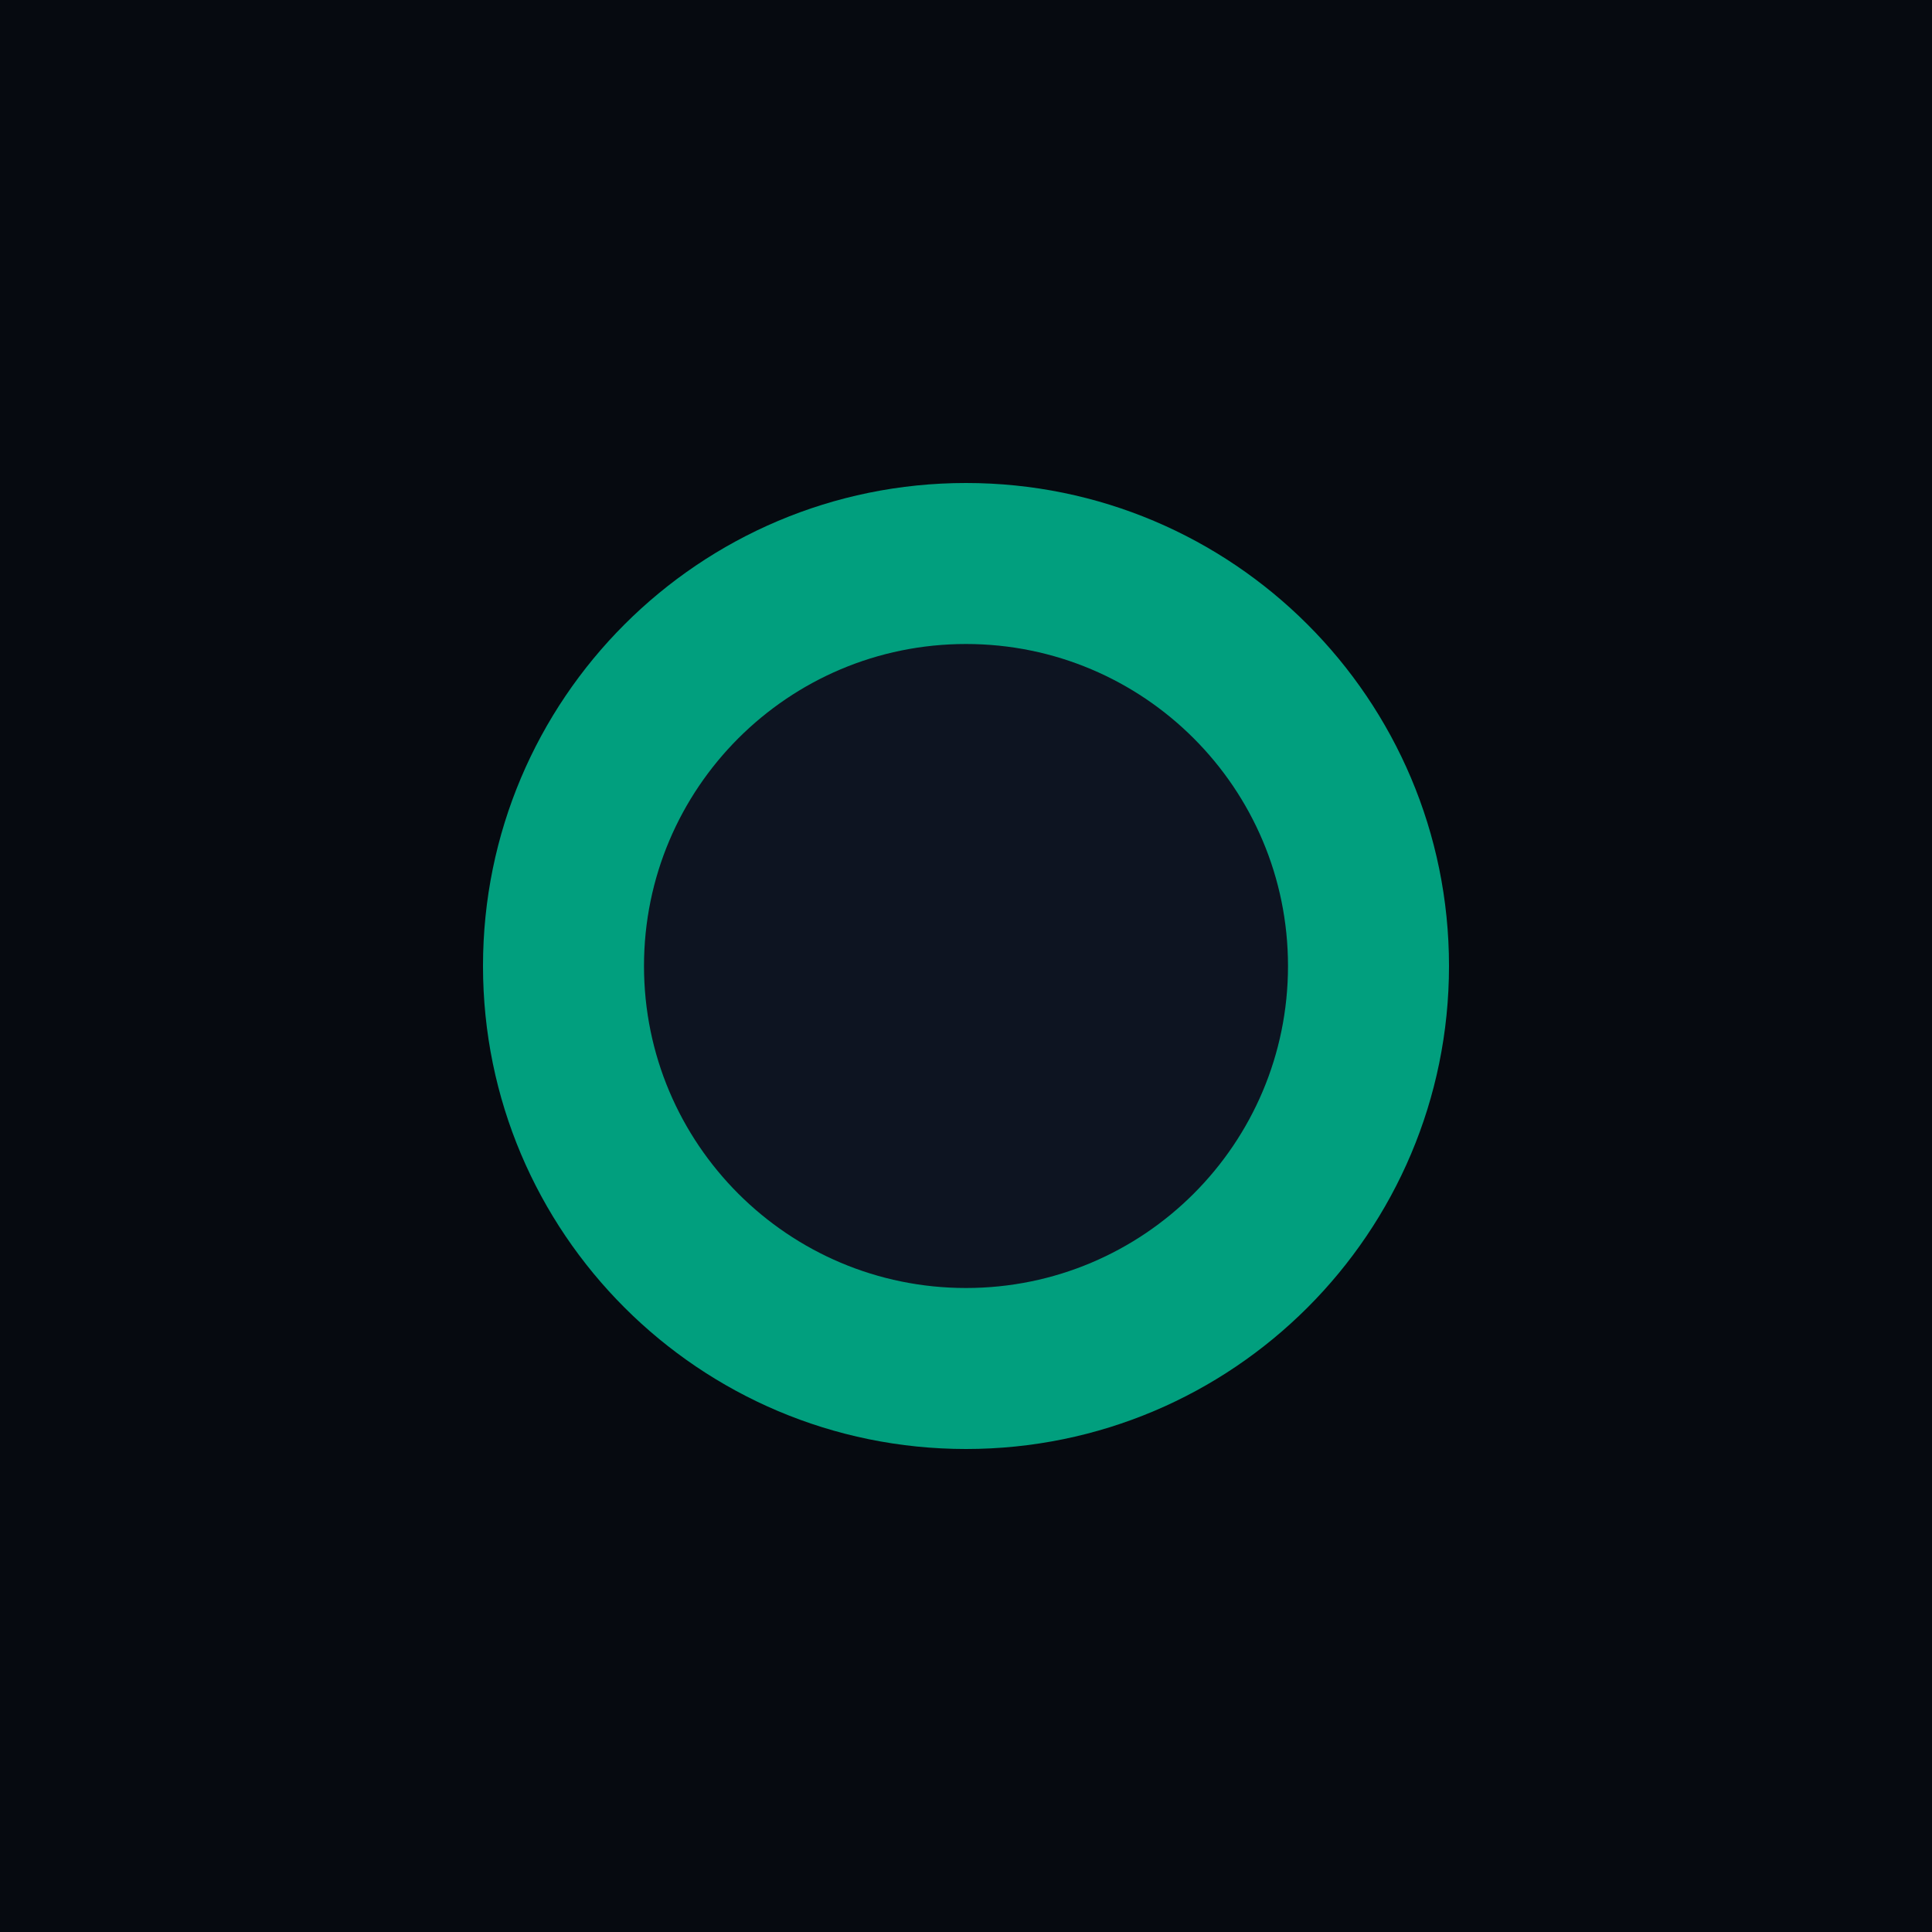
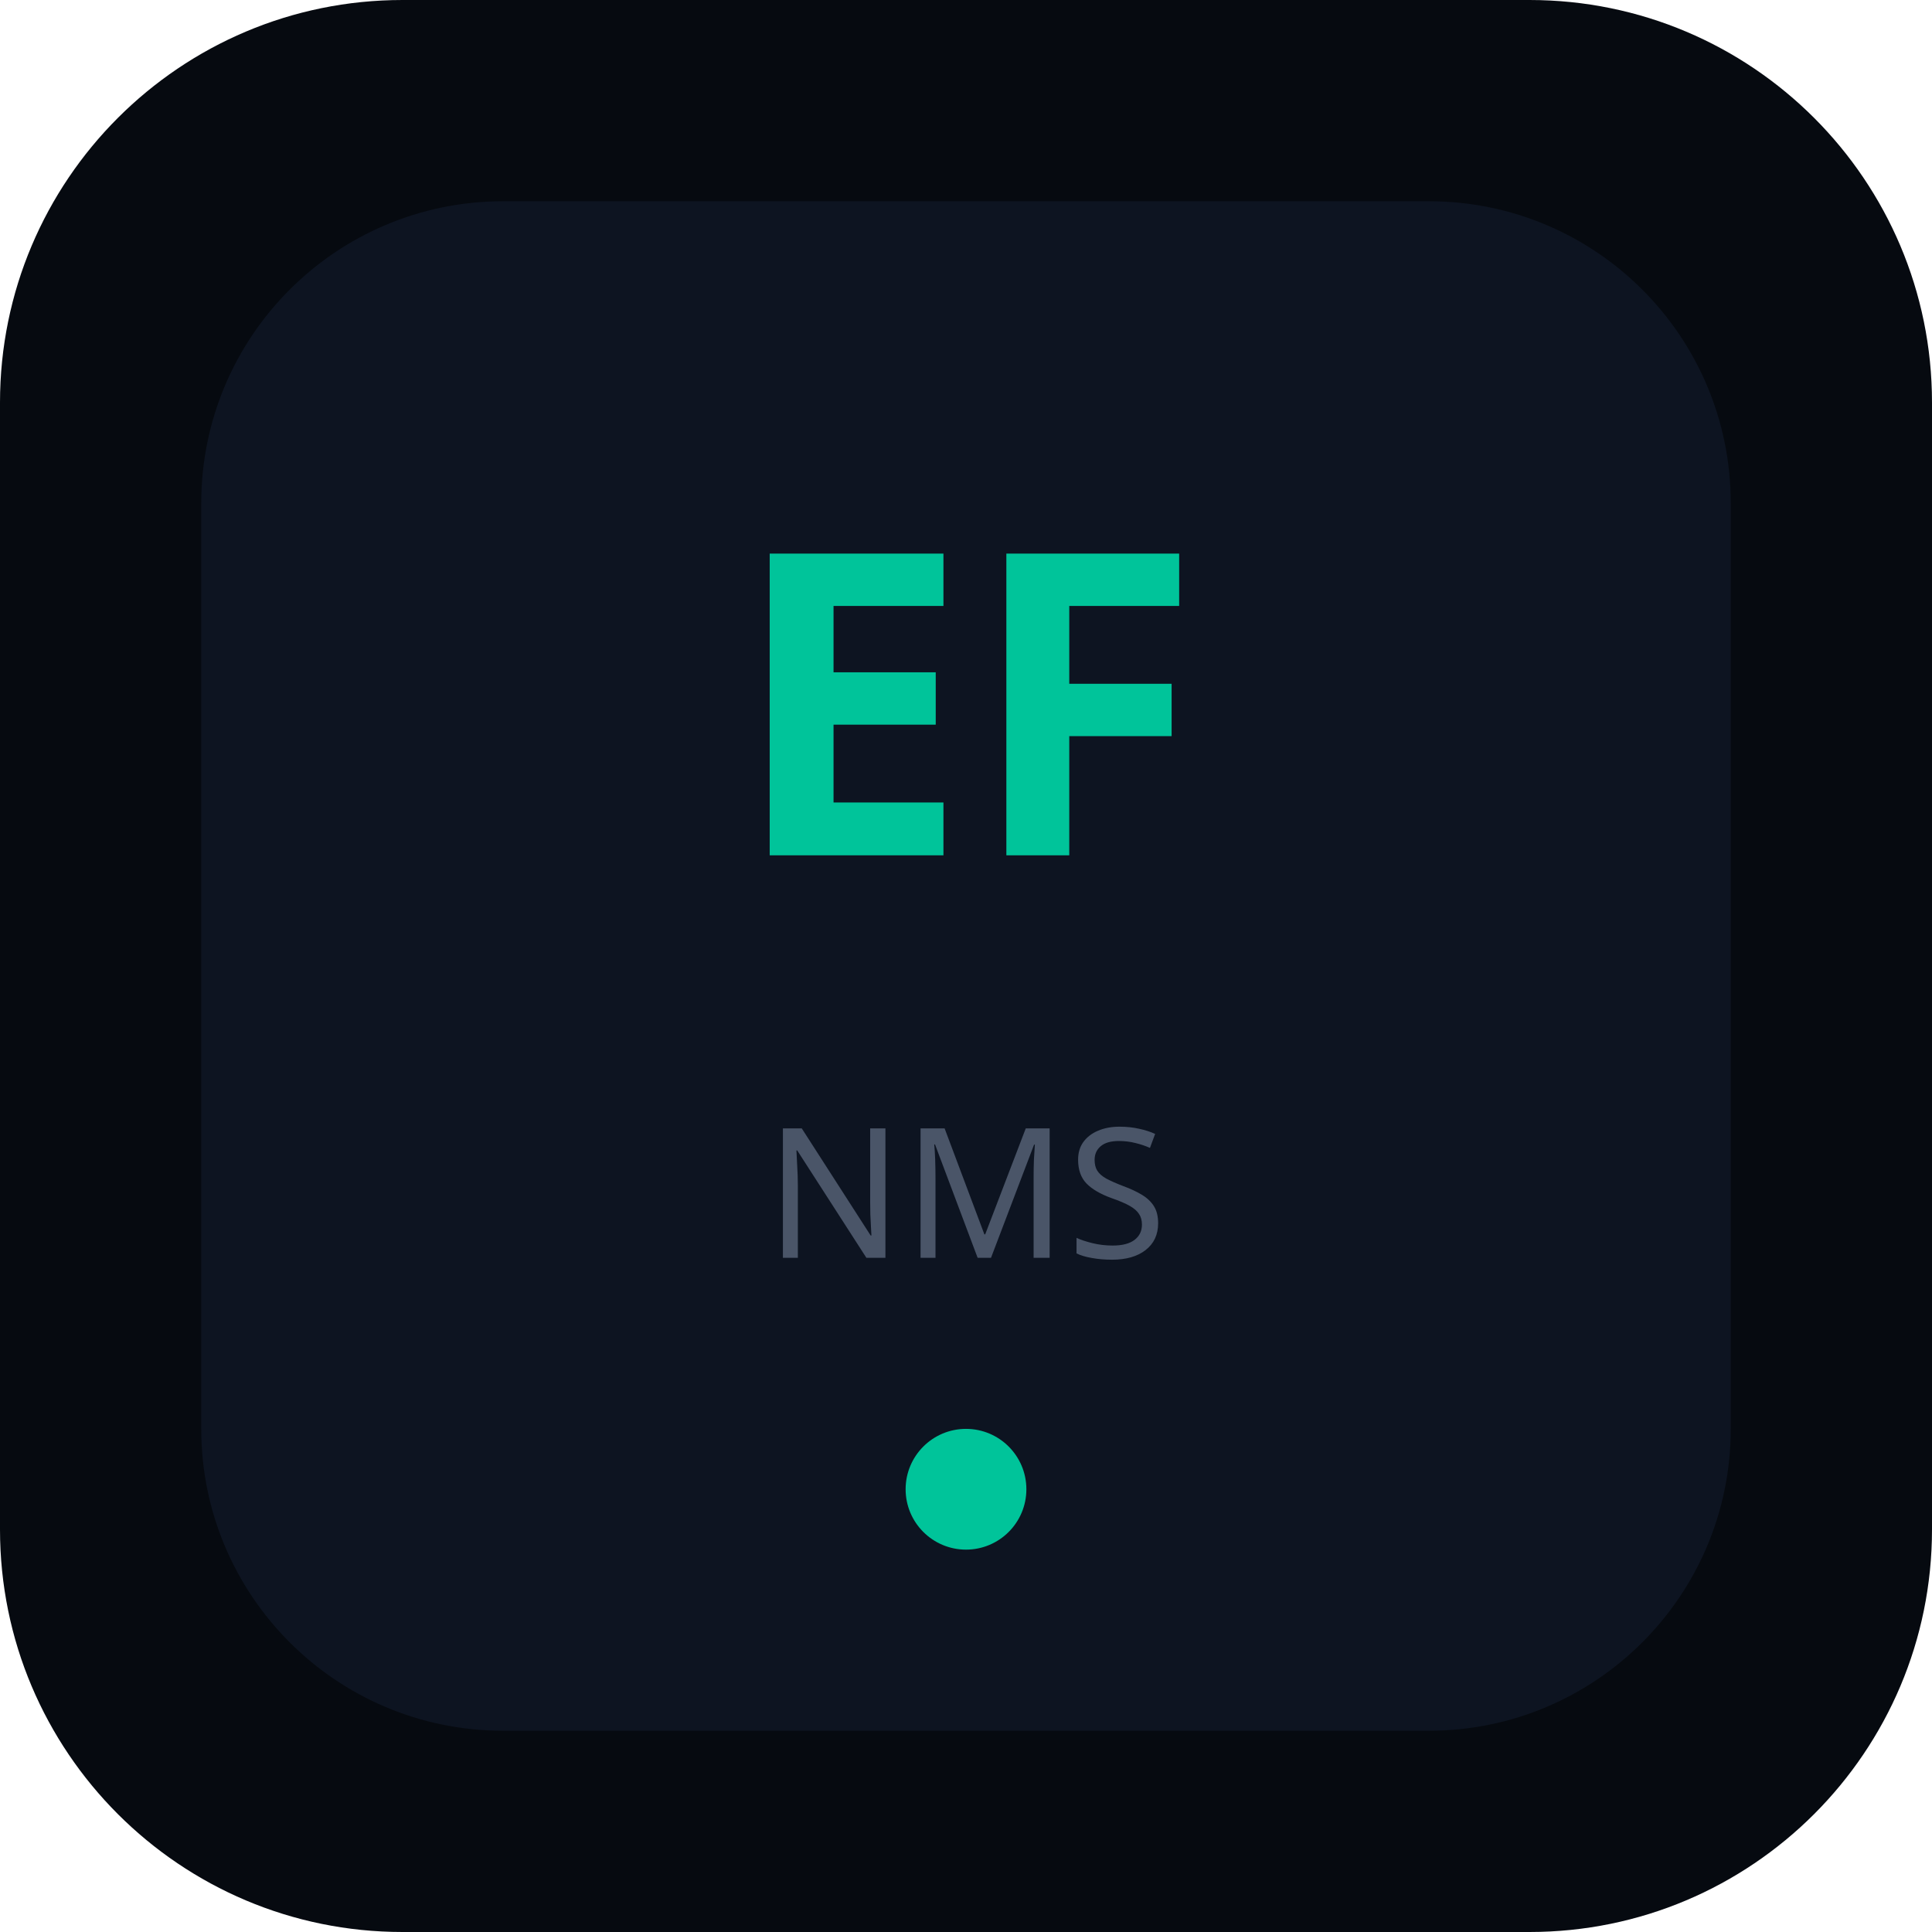
- <svg xmlns="http://www.w3.org/2000/svg" width="192" height="192" viewBox="0 0 192 192">
-   <rect width="192" height="192" fill="#060A10" />
-   <circle cx="96" cy="96" r="48" fill="#00C49A" opacity="0.8" />
-   <circle cx="96" cy="96" r="32" fill="#0D1421" />
+ <svg xmlns="http://www.w3.org/2000/svg" viewBox="0 0 192 192" width="192" height="192">
+   <rect width="192" height="192" rx="40" fill="#060A10" />
+   <rect x="20" y="20" width="152" height="152" rx="30" fill="#0D1421" />
+   <text x="96" y="85" text-anchor="middle" font-family="sans-serif" font-weight="700" font-size="42" fill="#00C49A">EF</text>
+   <text x="96" y="125" text-anchor="middle" font-family="sans-serif" font-size="18" fill="#4A5568">NMS</text>
+   <circle cx="96" cy="148" r="6" fill="#00C49A" />
</svg>
